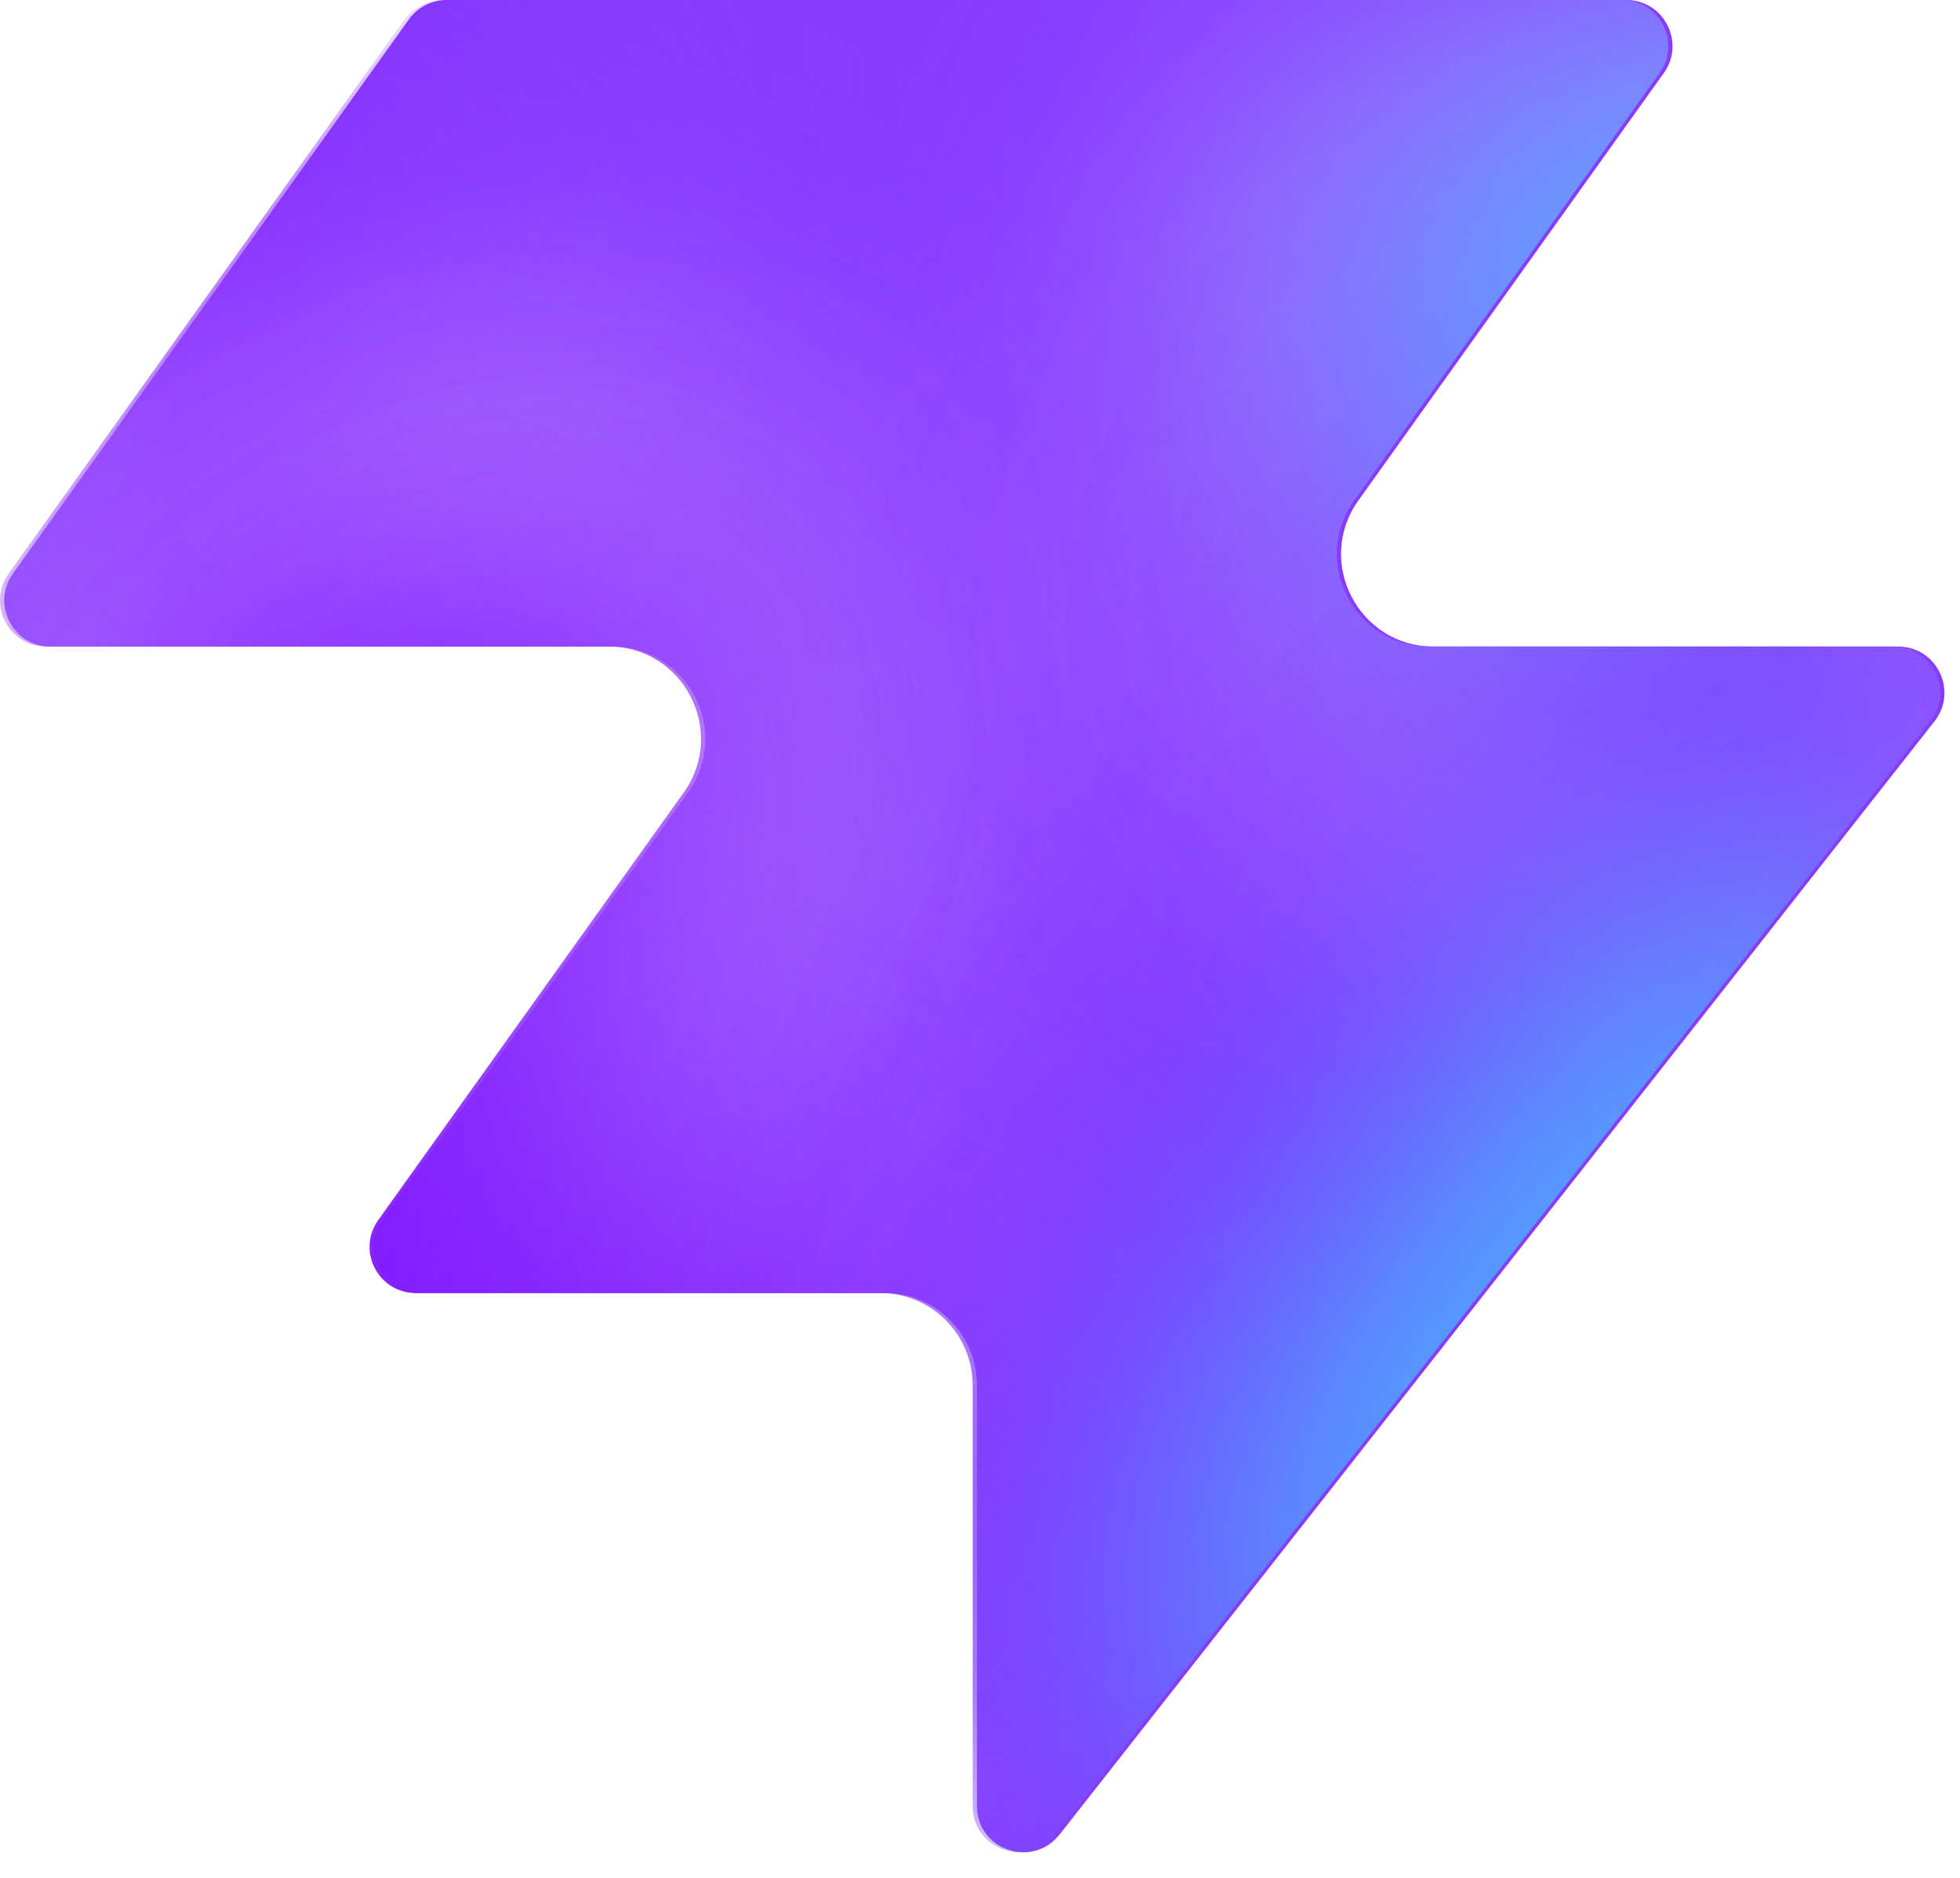
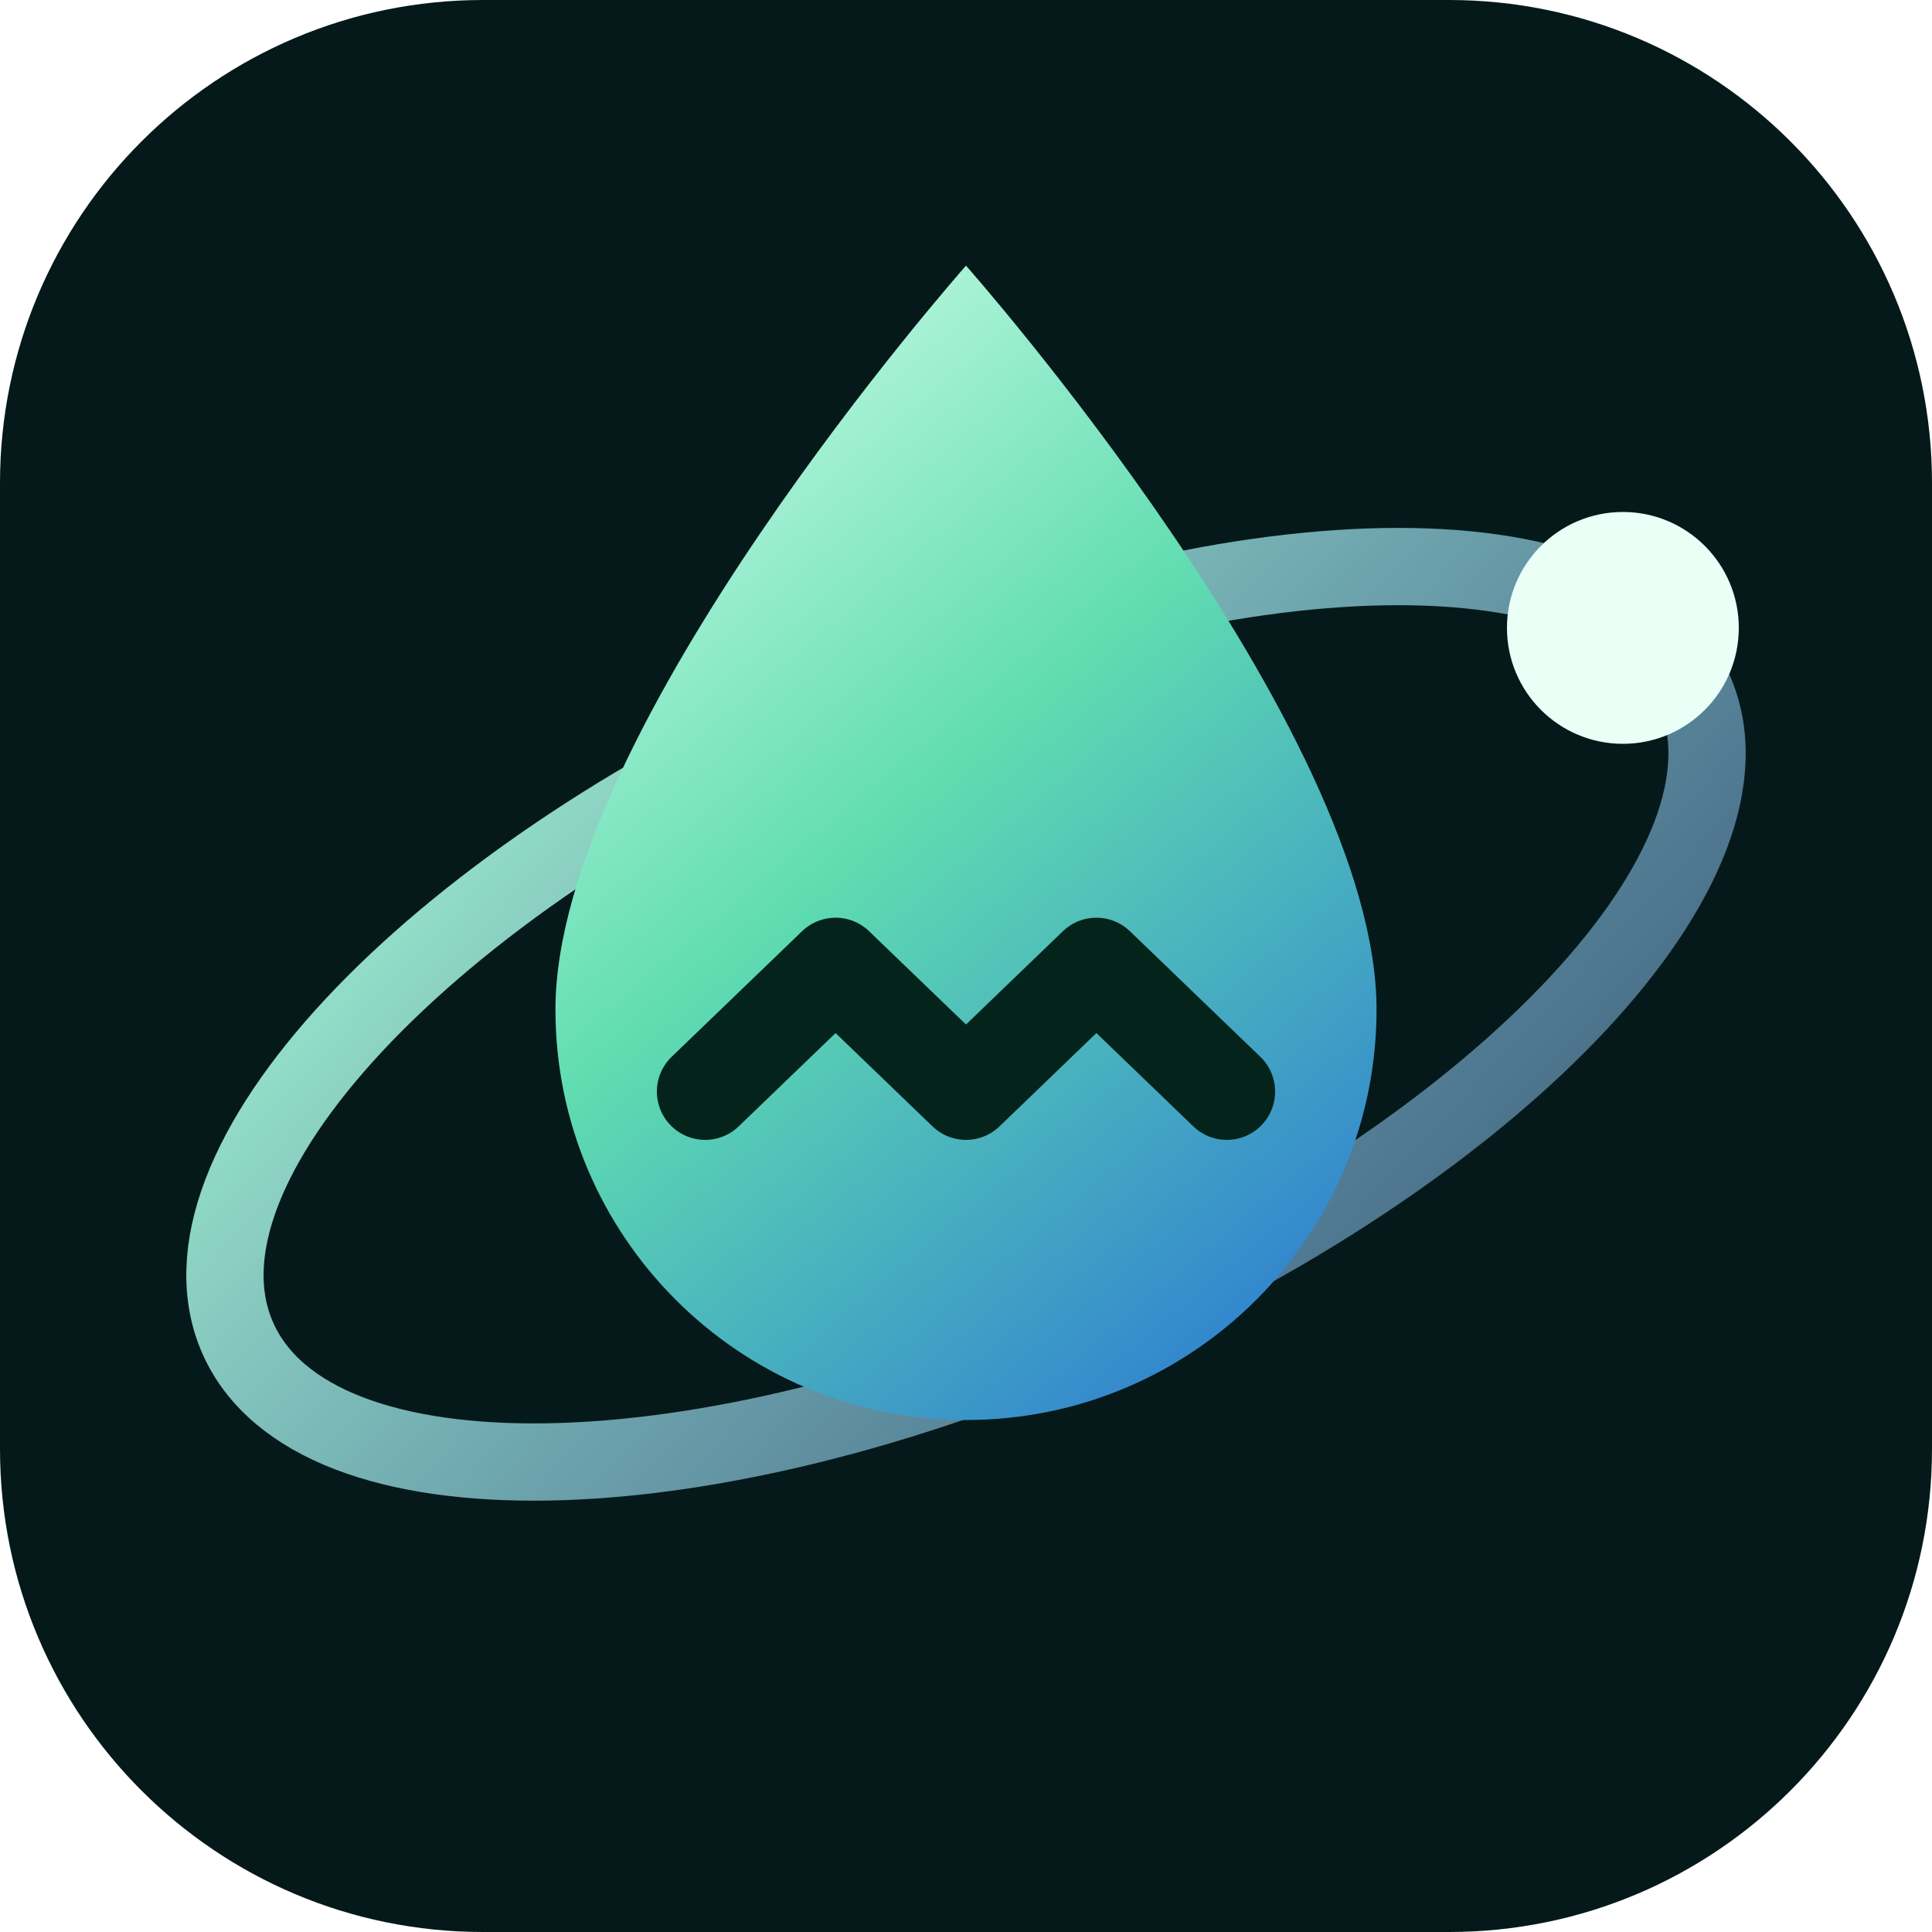
- <svg xmlns="http://www.w3.org/2000/svg" width="48" height="46" fill="none" viewBox="0 0 48 46">
-   <path fill="#863bff" d="M25.946 44.938c-.664.845-2.021.375-2.021-.698V33.937a2.26 2.26 0 0 0-2.262-2.262H10.287c-.92 0-1.456-1.04-.92-1.788l7.48-10.471c1.07-1.497 0-3.578-1.842-3.578H1.237c-.92 0-1.456-1.04-.92-1.788L10.013.474c.214-.297.556-.474.92-.474h28.894c.92 0 1.456 1.04.92 1.788l-7.48 10.471c-1.07 1.498 0 3.579 1.842 3.579h11.377c.943 0 1.473 1.088.89 1.83L25.947 44.94z" style="fill:#863bff;fill:color(display-p3 .525 .23 1);fill-opacity:1" />
-   <mask id="a" width="48" height="46" x="0" y="0" maskUnits="userSpaceOnUse" style="mask-type:alpha">
-     <path fill="#000" d="M25.842 44.938c-.664.844-2.021.375-2.021-.698V33.937a2.26 2.26 0 0 0-2.262-2.262H10.183c-.92 0-1.456-1.04-.92-1.788l7.48-10.471c1.07-1.498 0-3.579-1.842-3.579H1.133c-.92 0-1.456-1.04-.92-1.787L9.91.473c.214-.297.556-.474.92-.474h28.894c.92 0 1.456 1.04.92 1.788l-7.48 10.471c-1.07 1.498 0 3.578 1.842 3.578h11.377c.943 0 1.473 1.088.89 1.832L25.843 44.94z" style="fill:#000;fill-opacity:1" />
-   </mask>
-   <g mask="url(#a)">
-     <g filter="url(#b)">
-       <ellipse cx="5.508" cy="14.704" fill="#ede6ff" rx="5.508" ry="14.704" style="fill:#ede6ff;fill:color(display-p3 .927 .903 1);fill-opacity:1" transform="matrix(.00324 1 1 -.00324 -4.47 31.516)" />
-     </g>
-     <g filter="url(#c)">
-       <ellipse cx="10.399" cy="29.851" fill="#ede6ff" rx="10.399" ry="29.851" style="fill:#ede6ff;fill:color(display-p3 .927 .903 1);fill-opacity:1" transform="matrix(.00324 1 1 -.00324 -39.328 7.883)" />
-     </g>
-     <g filter="url(#d)">
-       <ellipse cx="5.508" cy="30.487" fill="#7e14ff" rx="5.508" ry="30.487" style="fill:#7e14ff;fill:color(display-p3 .492 .077 1);fill-opacity:1" transform="rotate(89.814 -25.913 -14.639)scale(1 -1)" />
-     </g>
-     <g filter="url(#e)">
-       <ellipse cx="5.508" cy="30.599" fill="#7e14ff" rx="5.508" ry="30.599" style="fill:#7e14ff;fill:color(display-p3 .492 .077 1);fill-opacity:1" transform="rotate(89.814 -32.644 -3.334)scale(1 -1)" />
-     </g>
-     <g filter="url(#f)">
-       <ellipse cx="5.508" cy="30.599" fill="#7e14ff" rx="5.508" ry="30.599" style="fill:#7e14ff;fill:color(display-p3 .492 .077 1);fill-opacity:1" transform="matrix(.00324 1 1 -.00324 -34.34 30.47)" />
-     </g>
-     <g filter="url(#g)">
-       <ellipse cx="14.072" cy="22.078" fill="#ede6ff" rx="14.072" ry="22.078" style="fill:#ede6ff;fill:color(display-p3 .927 .903 1);fill-opacity:1" transform="rotate(93.35 24.506 48.493)scale(-1 1)" />
-     </g>
-     <g filter="url(#h)">
-       <ellipse cx="3.47" cy="21.501" fill="#7e14ff" rx="3.47" ry="21.501" style="fill:#7e14ff;fill:color(display-p3 .492 .077 1);fill-opacity:1" transform="rotate(89.009 28.708 47.59)scale(-1 1)" />
-     </g>
-     <g filter="url(#i)">
-       <ellipse cx="3.47" cy="21.501" fill="#7e14ff" rx="3.47" ry="21.501" style="fill:#7e14ff;fill:color(display-p3 .492 .077 1);fill-opacity:1" transform="rotate(89.009 28.708 47.59)scale(-1 1)" />
-     </g>
-     <g filter="url(#j)">
-       <ellipse cx=".387" cy="8.972" fill="#7e14ff" rx="4.407" ry="29.108" style="fill:#7e14ff;fill:color(display-p3 .492 .077 1);fill-opacity:1" transform="rotate(39.51 .387 8.972)" />
-     </g>
-     <g filter="url(#k)">
-       <ellipse cx="47.523" cy="-6.092" fill="#7e14ff" rx="4.407" ry="29.108" style="fill:#7e14ff;fill:color(display-p3 .492 .077 1);fill-opacity:1" transform="rotate(37.892 47.523 -6.092)" />
-     </g>
-     <g filter="url(#l)">
-       <ellipse cx="41.412" cy="6.333" fill="#47bfff" rx="5.971" ry="9.665" style="fill:#47bfff;fill:color(display-p3 .28 .748 1);fill-opacity:1" transform="rotate(37.892 41.412 6.333)" />
-     </g>
-     <g filter="url(#m)">
-       <ellipse cx="-1.879" cy="38.332" fill="#7e14ff" rx="4.407" ry="29.108" style="fill:#7e14ff;fill:color(display-p3 .492 .077 1);fill-opacity:1" transform="rotate(37.892 -1.88 38.332)" />
-     </g>
-     <g filter="url(#n)">
-       <ellipse cx="-1.879" cy="38.332" fill="#7e14ff" rx="4.407" ry="29.108" style="fill:#7e14ff;fill:color(display-p3 .492 .077 1);fill-opacity:1" transform="rotate(37.892 -1.88 38.332)" />
-     </g>
-     <g filter="url(#o)">
-       <ellipse cx="35.651" cy="29.907" fill="#7e14ff" rx="4.407" ry="29.108" style="fill:#7e14ff;fill:color(display-p3 .492 .077 1);fill-opacity:1" transform="rotate(37.892 35.651 29.907)" />
-     </g>
-     <g filter="url(#p)">
-       <ellipse cx="38.418" cy="32.4" fill="#47bfff" rx="5.971" ry="15.297" style="fill:#47bfff;fill:color(display-p3 .28 .748 1);fill-opacity:1" transform="rotate(37.892 38.418 32.4)" />
-     </g>
-   </g>
+ <svg xmlns="http://www.w3.org/2000/svg" viewBox="0 0 40 40">
  <defs>
-     <filter id="b" width="60.045" height="41.654" x="-19.77" y="16.149" color-interpolation-filters="sRGB" filterUnits="userSpaceOnUse">
-       <feFlood flood-opacity="0" result="BackgroundImageFix" />
-       <feBlend in="SourceGraphic" in2="BackgroundImageFix" result="shape" />
-       <feGaussianBlur result="effect1_foregroundBlur_2002_17158" stdDeviation="7.659" />
-     </filter>
-     <filter id="c" width="90.34" height="51.437" x="-54.613" y="-7.533" color-interpolation-filters="sRGB" filterUnits="userSpaceOnUse">
-       <feFlood flood-opacity="0" result="BackgroundImageFix" />
-       <feBlend in="SourceGraphic" in2="BackgroundImageFix" result="shape" />
-       <feGaussianBlur result="effect1_foregroundBlur_2002_17158" stdDeviation="7.659" />
-     </filter>
-     <filter id="d" width="79.355" height="29.4" x="-49.64" y="2.03" color-interpolation-filters="sRGB" filterUnits="userSpaceOnUse">
-       <feFlood flood-opacity="0" result="BackgroundImageFix" />
-       <feBlend in="SourceGraphic" in2="BackgroundImageFix" result="shape" />
-       <feGaussianBlur result="effect1_foregroundBlur_2002_17158" stdDeviation="4.596" />
-     </filter>
-     <filter id="e" width="79.579" height="29.4" x="-45.045" y="20.029" color-interpolation-filters="sRGB" filterUnits="userSpaceOnUse">
-       <feFlood flood-opacity="0" result="BackgroundImageFix" />
-       <feBlend in="SourceGraphic" in2="BackgroundImageFix" result="shape" />
-       <feGaussianBlur result="effect1_foregroundBlur_2002_17158" stdDeviation="4.596" />
-     </filter>
-     <filter id="f" width="79.579" height="29.4" x="-43.513" y="21.178" color-interpolation-filters="sRGB" filterUnits="userSpaceOnUse">
-       <feFlood flood-opacity="0" result="BackgroundImageFix" />
-       <feBlend in="SourceGraphic" in2="BackgroundImageFix" result="shape" />
-       <feGaussianBlur result="effect1_foregroundBlur_2002_17158" stdDeviation="4.596" />
-     </filter>
-     <filter id="g" width="74.749" height="58.852" x="15.756" y="-17.901" color-interpolation-filters="sRGB" filterUnits="userSpaceOnUse">
-       <feFlood flood-opacity="0" result="BackgroundImageFix" />
-       <feBlend in="SourceGraphic" in2="BackgroundImageFix" result="shape" />
-       <feGaussianBlur result="effect1_foregroundBlur_2002_17158" stdDeviation="7.659" />
-     </filter>
-     <filter id="h" width="61.377" height="25.362" x="23.548" y="2.284" color-interpolation-filters="sRGB" filterUnits="userSpaceOnUse">
-       <feFlood flood-opacity="0" result="BackgroundImageFix" />
-       <feBlend in="SourceGraphic" in2="BackgroundImageFix" result="shape" />
-       <feGaussianBlur result="effect1_foregroundBlur_2002_17158" stdDeviation="4.596" />
-     </filter>
-     <filter id="i" width="61.377" height="25.362" x="23.548" y="2.284" color-interpolation-filters="sRGB" filterUnits="userSpaceOnUse">
-       <feFlood flood-opacity="0" result="BackgroundImageFix" />
-       <feBlend in="SourceGraphic" in2="BackgroundImageFix" result="shape" />
-       <feGaussianBlur result="effect1_foregroundBlur_2002_17158" stdDeviation="4.596" />
-     </filter>
-     <filter id="j" width="56.045" height="63.649" x="-27.636" y="-22.853" color-interpolation-filters="sRGB" filterUnits="userSpaceOnUse">
-       <feFlood flood-opacity="0" result="BackgroundImageFix" />
-       <feBlend in="SourceGraphic" in2="BackgroundImageFix" result="shape" />
-       <feGaussianBlur result="effect1_foregroundBlur_2002_17158" stdDeviation="4.596" />
-     </filter>
-     <filter id="k" width="54.814" height="64.646" x="20.116" y="-38.415" color-interpolation-filters="sRGB" filterUnits="userSpaceOnUse">
-       <feFlood flood-opacity="0" result="BackgroundImageFix" />
-       <feBlend in="SourceGraphic" in2="BackgroundImageFix" result="shape" />
-       <feGaussianBlur result="effect1_foregroundBlur_2002_17158" stdDeviation="4.596" />
-     </filter>
-     <filter id="l" width="33.541" height="35.313" x="24.641" y="-11.323" color-interpolation-filters="sRGB" filterUnits="userSpaceOnUse">
-       <feFlood flood-opacity="0" result="BackgroundImageFix" />
-       <feBlend in="SourceGraphic" in2="BackgroundImageFix" result="shape" />
-       <feGaussianBlur result="effect1_foregroundBlur_2002_17158" stdDeviation="4.596" />
-     </filter>
-     <filter id="m" width="54.814" height="64.646" x="-29.286" y="6.009" color-interpolation-filters="sRGB" filterUnits="userSpaceOnUse">
-       <feFlood flood-opacity="0" result="BackgroundImageFix" />
-       <feBlend in="SourceGraphic" in2="BackgroundImageFix" result="shape" />
-       <feGaussianBlur result="effect1_foregroundBlur_2002_17158" stdDeviation="4.596" />
-     </filter>
-     <filter id="n" width="54.814" height="64.646" x="-29.286" y="6.009" color-interpolation-filters="sRGB" filterUnits="userSpaceOnUse">
-       <feFlood flood-opacity="0" result="BackgroundImageFix" />
-       <feBlend in="SourceGraphic" in2="BackgroundImageFix" result="shape" />
-       <feGaussianBlur result="effect1_foregroundBlur_2002_17158" stdDeviation="4.596" />
-     </filter>
-     <filter id="o" width="54.814" height="64.646" x="8.244" y="-2.416" color-interpolation-filters="sRGB" filterUnits="userSpaceOnUse">
-       <feFlood flood-opacity="0" result="BackgroundImageFix" />
-       <feBlend in="SourceGraphic" in2="BackgroundImageFix" result="shape" />
-       <feGaussianBlur result="effect1_foregroundBlur_2002_17158" stdDeviation="4.596" />
-     </filter>
-     <filter id="p" width="39.409" height="43.623" x="18.713" y="10.588" color-interpolation-filters="sRGB" filterUnits="userSpaceOnUse">
-       <feFlood flood-opacity="0" result="BackgroundImageFix" />
-       <feBlend in="SourceGraphic" in2="BackgroundImageFix" result="shape" />
-       <feGaussianBlur result="effect1_foregroundBlur_2002_17158" stdDeviation="4.596" />
-     </filter>
+     <linearGradient id="d" x1="0.2" y1="0" x2="0.8" y2="1">
+       <stop offset="0" stop-color="#c8fbe6" />
+       <stop offset="0.45" stop-color="#5fdcb0" />
+       <stop offset="1" stop-color="#2f7fd0" />
+     </linearGradient>
+     <linearGradient id="r" x1="0" y1="0" x2="1" y2="1">
+       <stop offset="0" stop-color="#9ff0cf" />
+       <stop offset="1" stop-color="#7fb2ea" stop-opacity="0.5" />
+     </linearGradient>
  </defs>
+   <rect width="40" height="40" rx="10" fill="#06191a" />
+   <ellipse cx="20" cy="21" rx="16.5" ry="7" transform="rotate(-24 20 21)" fill="none" stroke="url(#r)" stroke-width="1.6" />
+   <path d="M20 5.5c0 0-8.5 9.6-8.5 15.4a8.5 8.5 0 0 0 17 0C28.5 15.1 20 5.5 20 5.5z" fill="url(#d)" />
+   <path d="M14.6 22.6l2.7-2.6 2.7 2.6 2.7-2.6 2.7 2.6" fill="none" stroke="#04241b" stroke-width="2" stroke-linecap="round" stroke-linejoin="round" />
+   <circle cx="33.6" cy="13" r="2.4" fill="#eafff6" />
</svg>
